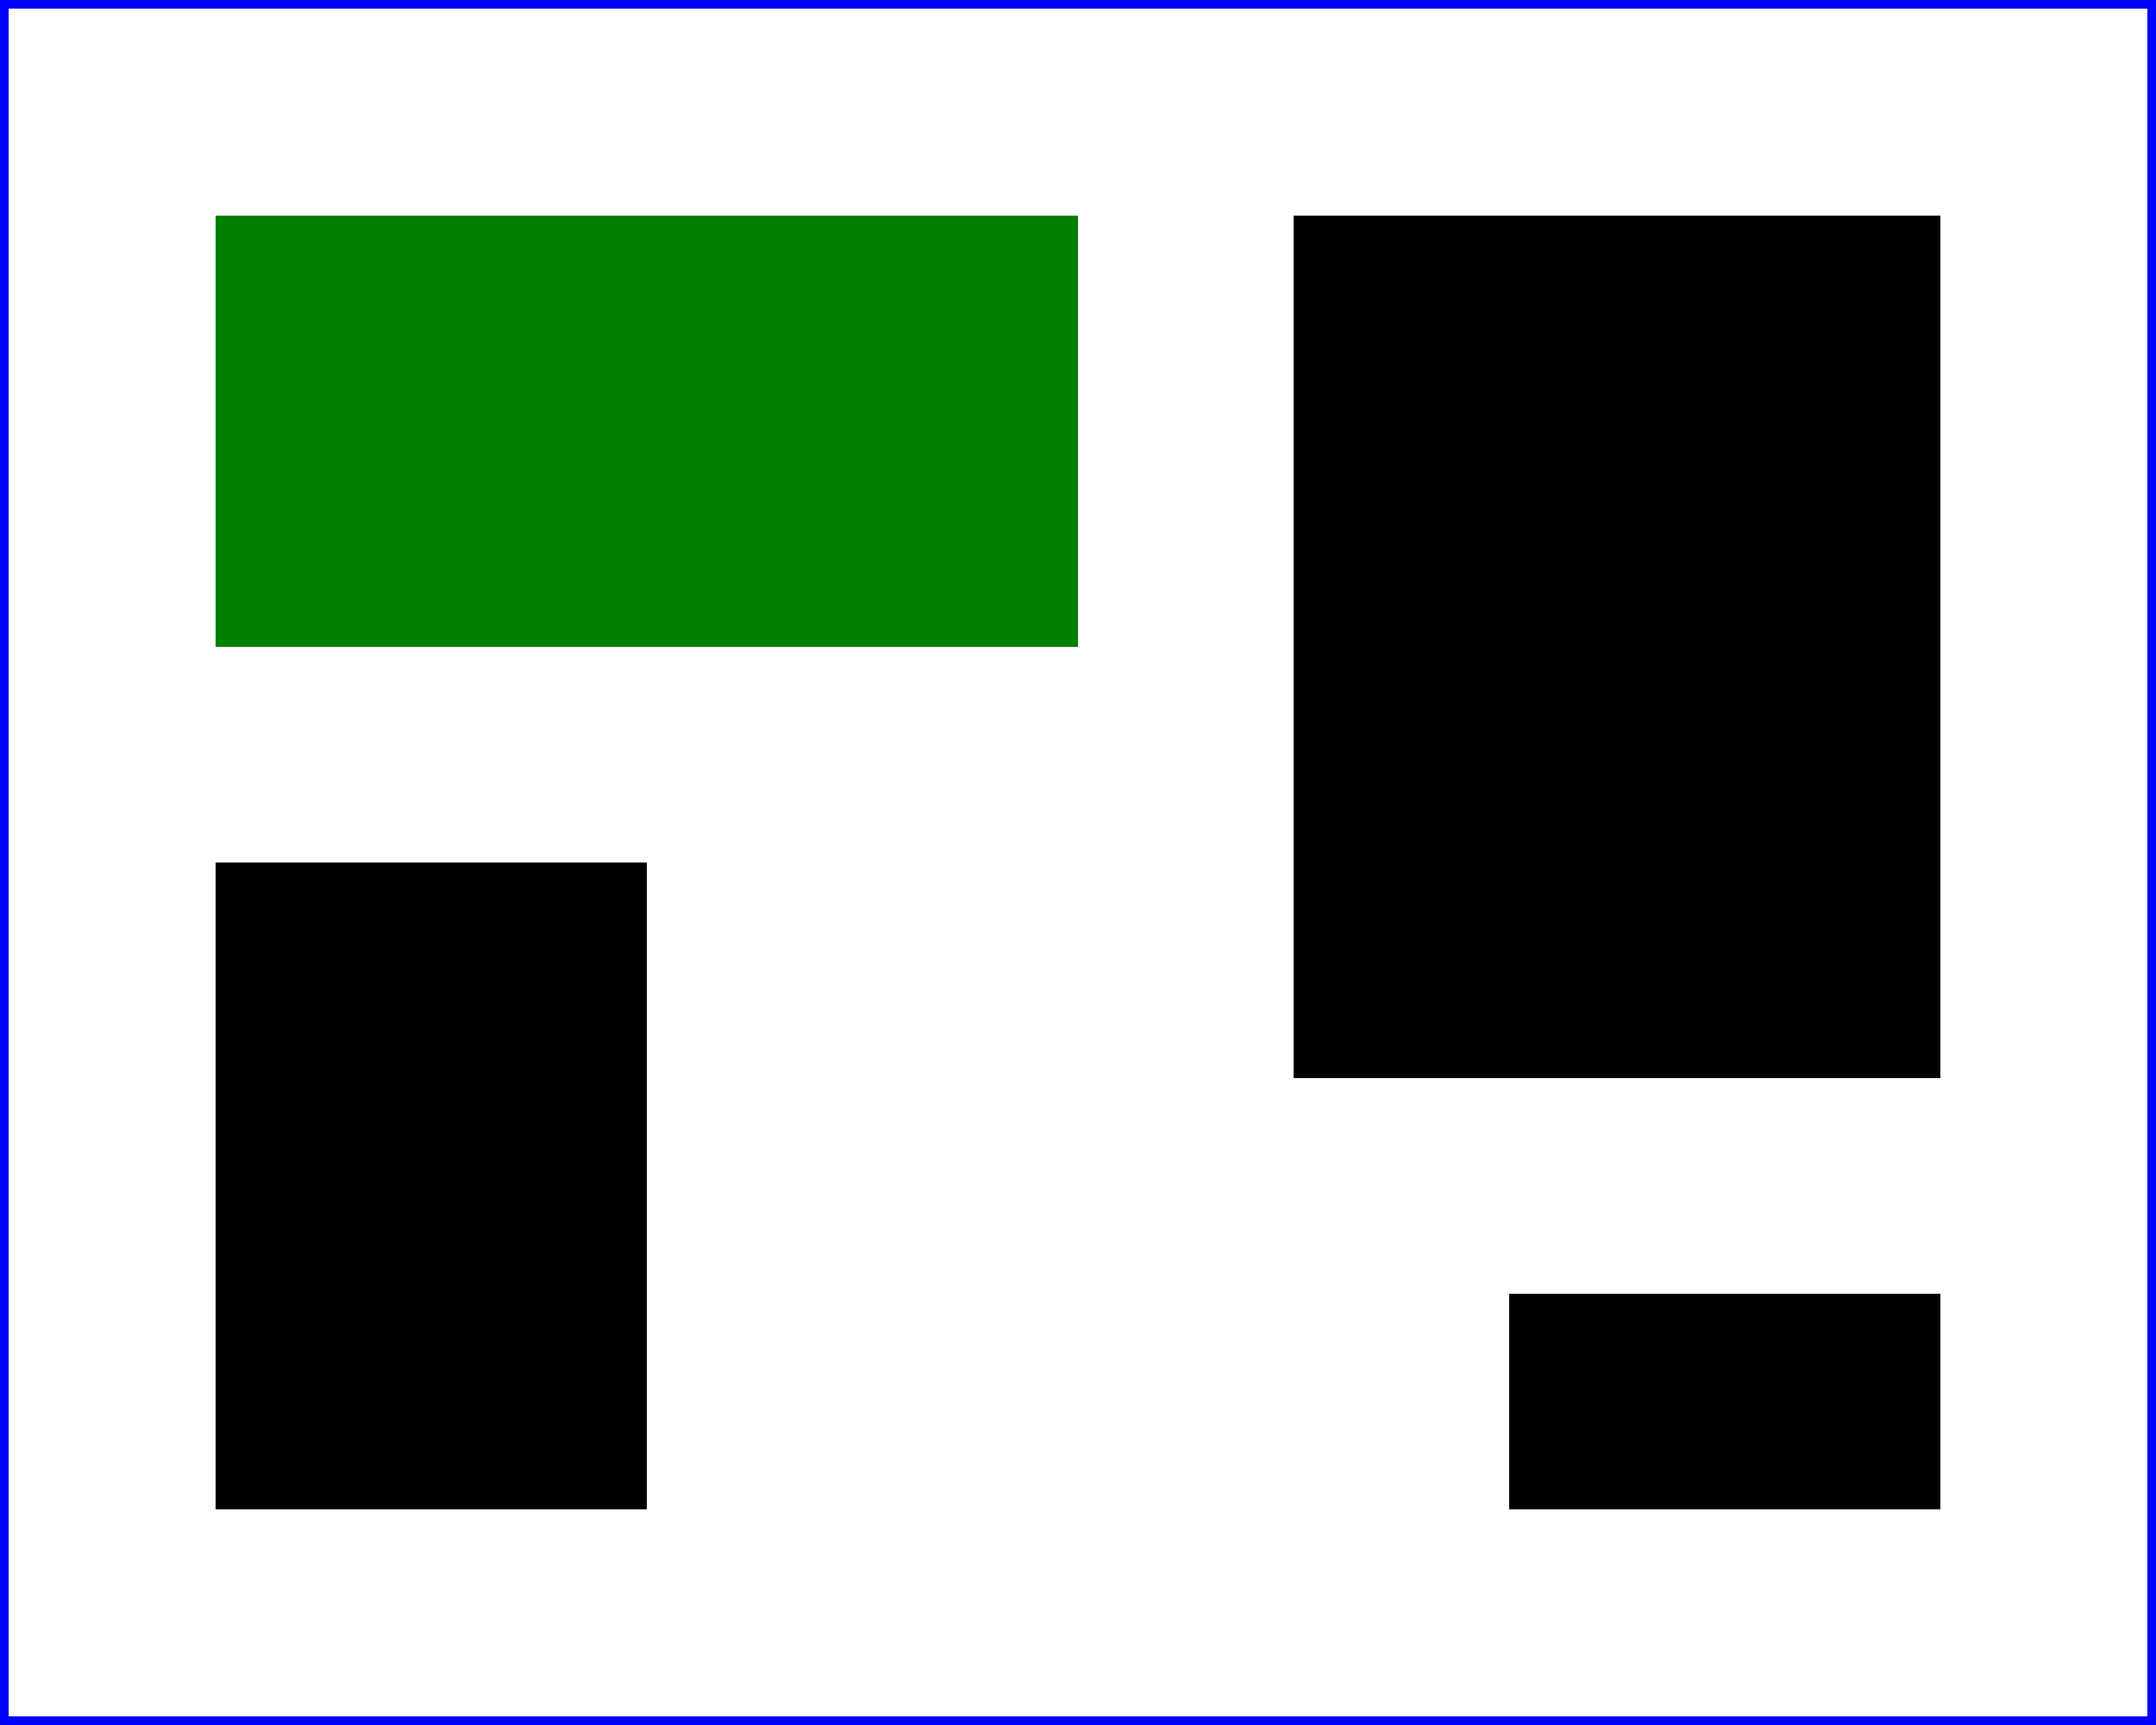
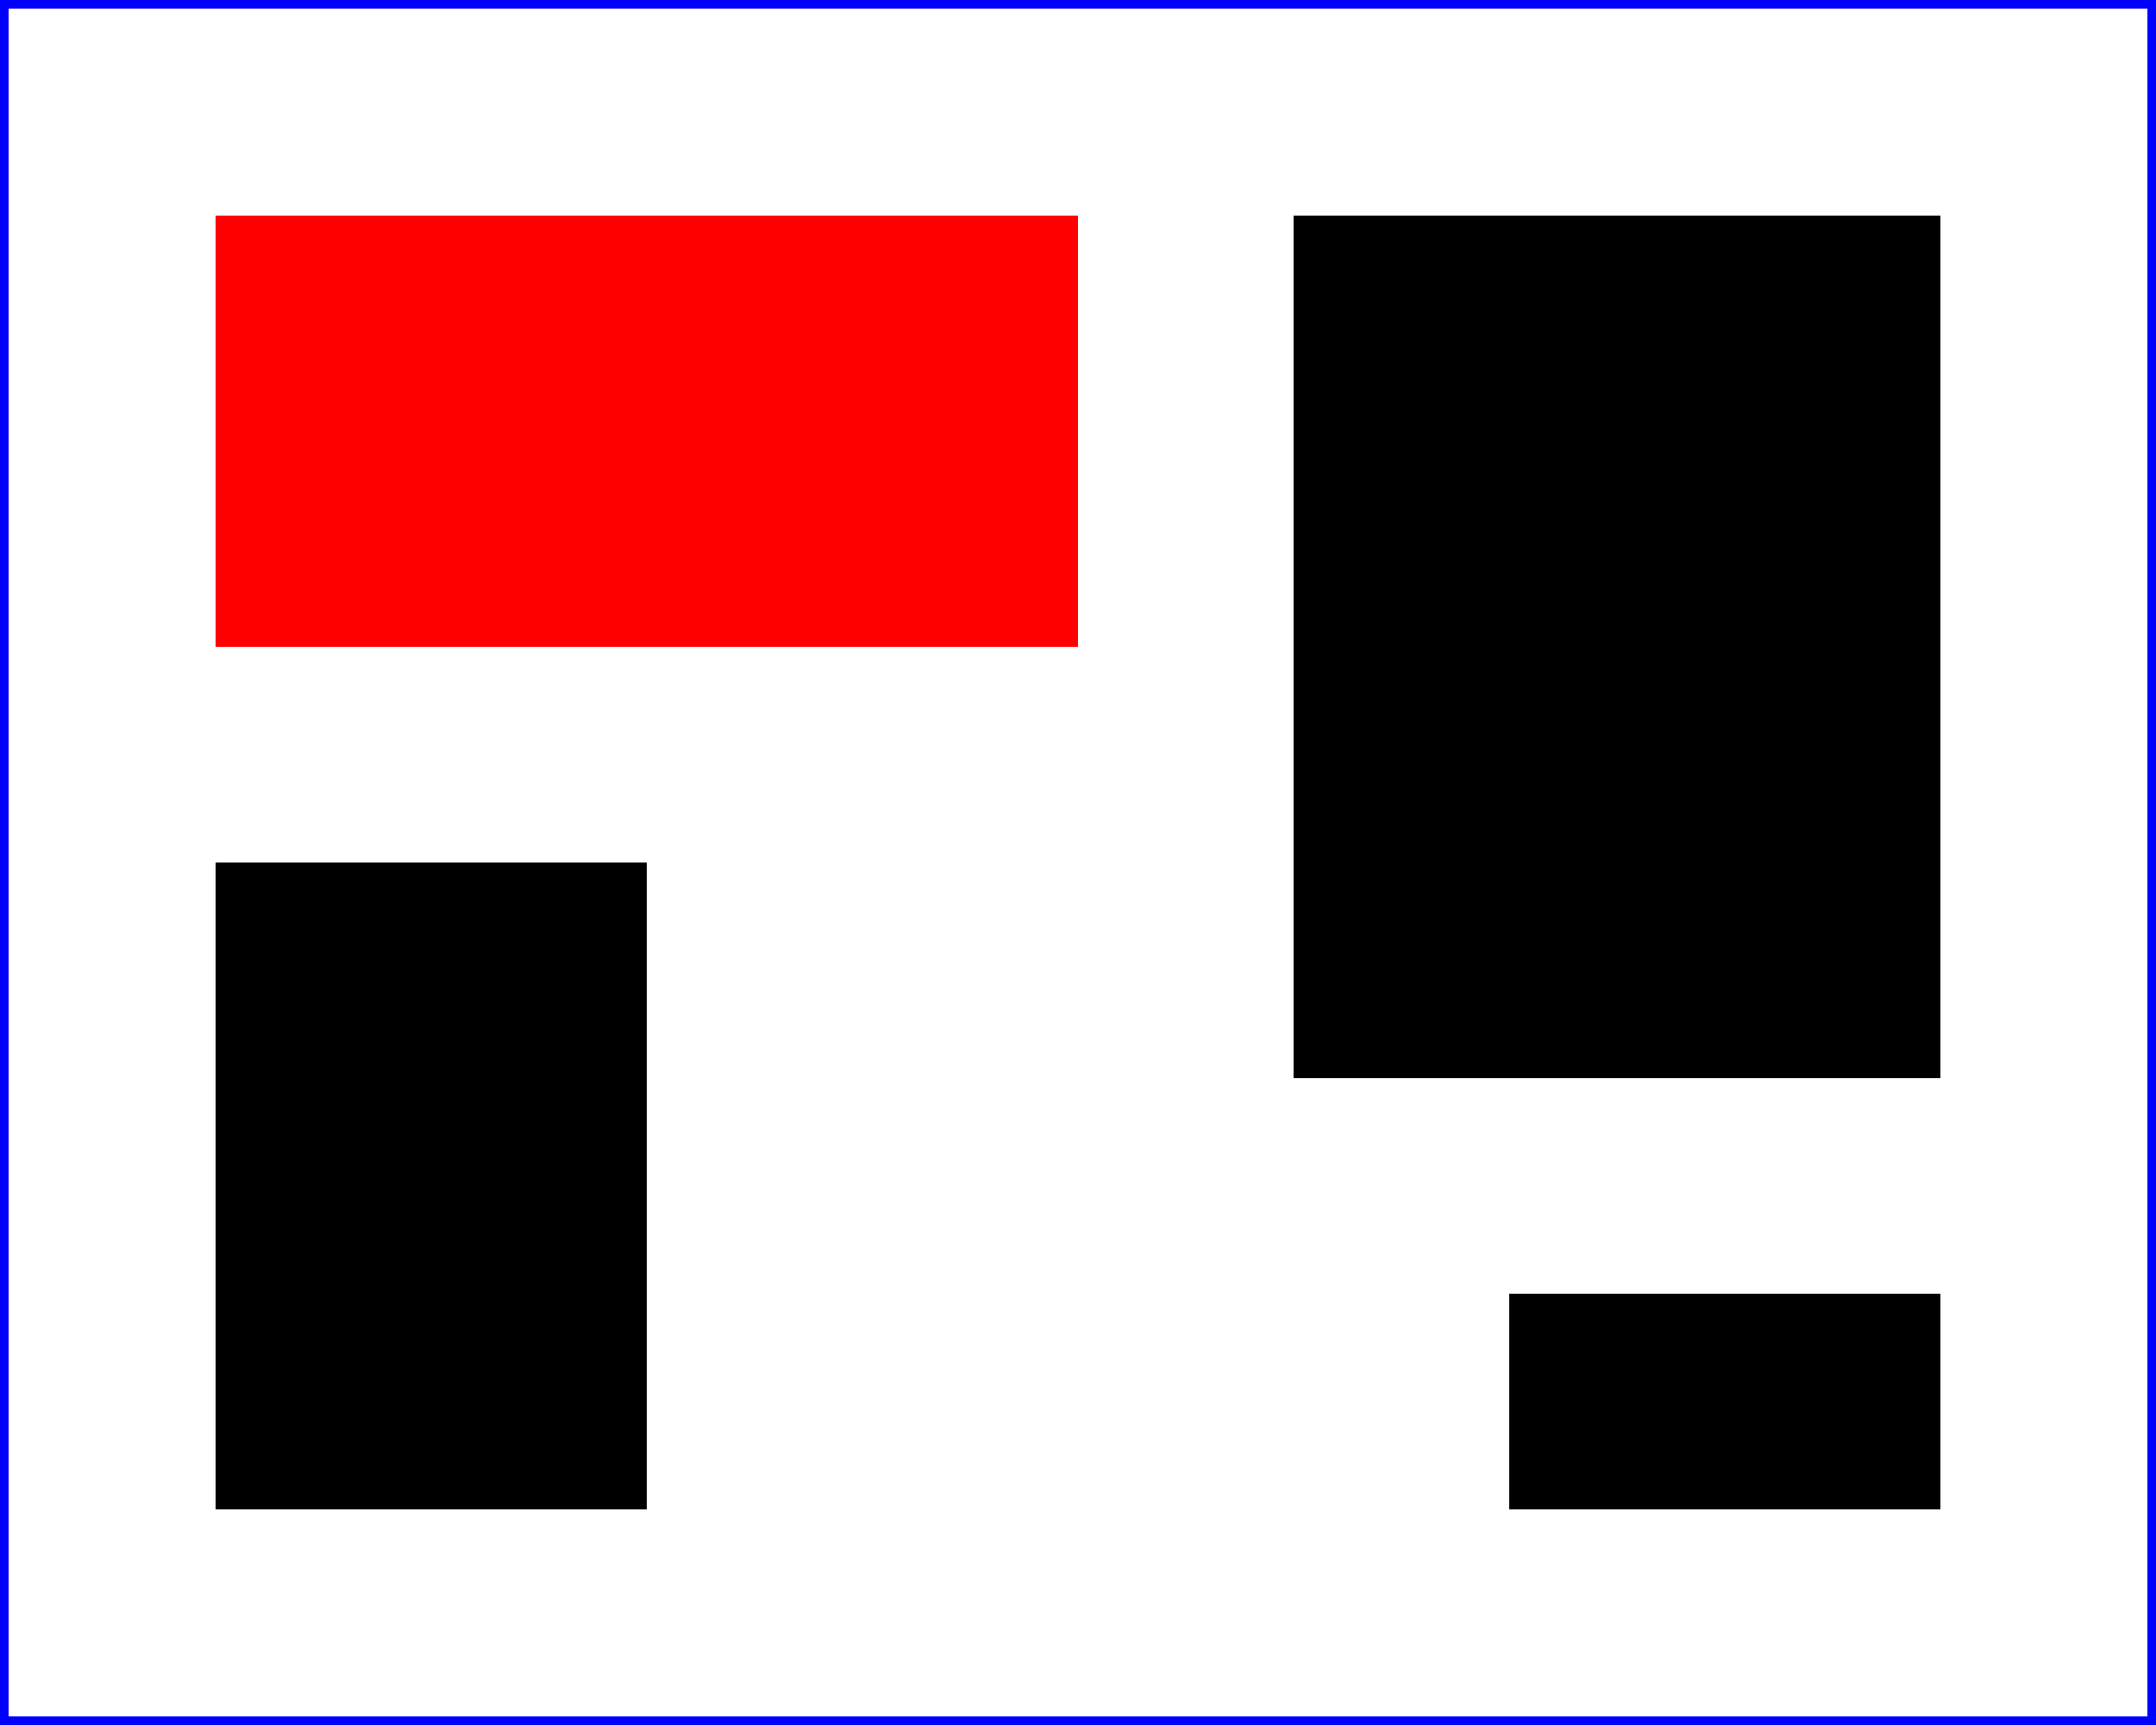
<svg xmlns="http://www.w3.org/2000/svg" width="5cm" height="4cm" version="1.1">
-   <rect x="0.5cm" y="0.5cm" height="1cm" width="2cm" fill="green" />
+   <rect x="0.5cm" y="0.5cm" height="1cm" width="2cm" fill=" red" />
  <rect x="0.5cm" y="2cm" height="1.5cm" width="1cm" />
  <rect x="3cm" y="0.5cm" height="2cm" width="1.5cm" />
  <rect x="3.5cm" y="3cm" height="0.5cm" width="1cm" />
  <rect x="0.01cm" y="0.01cm" height="3.98cm" width="4.98cm" fill=" none" stroke="blue" stroke-width=".02cm" />
</svg>
